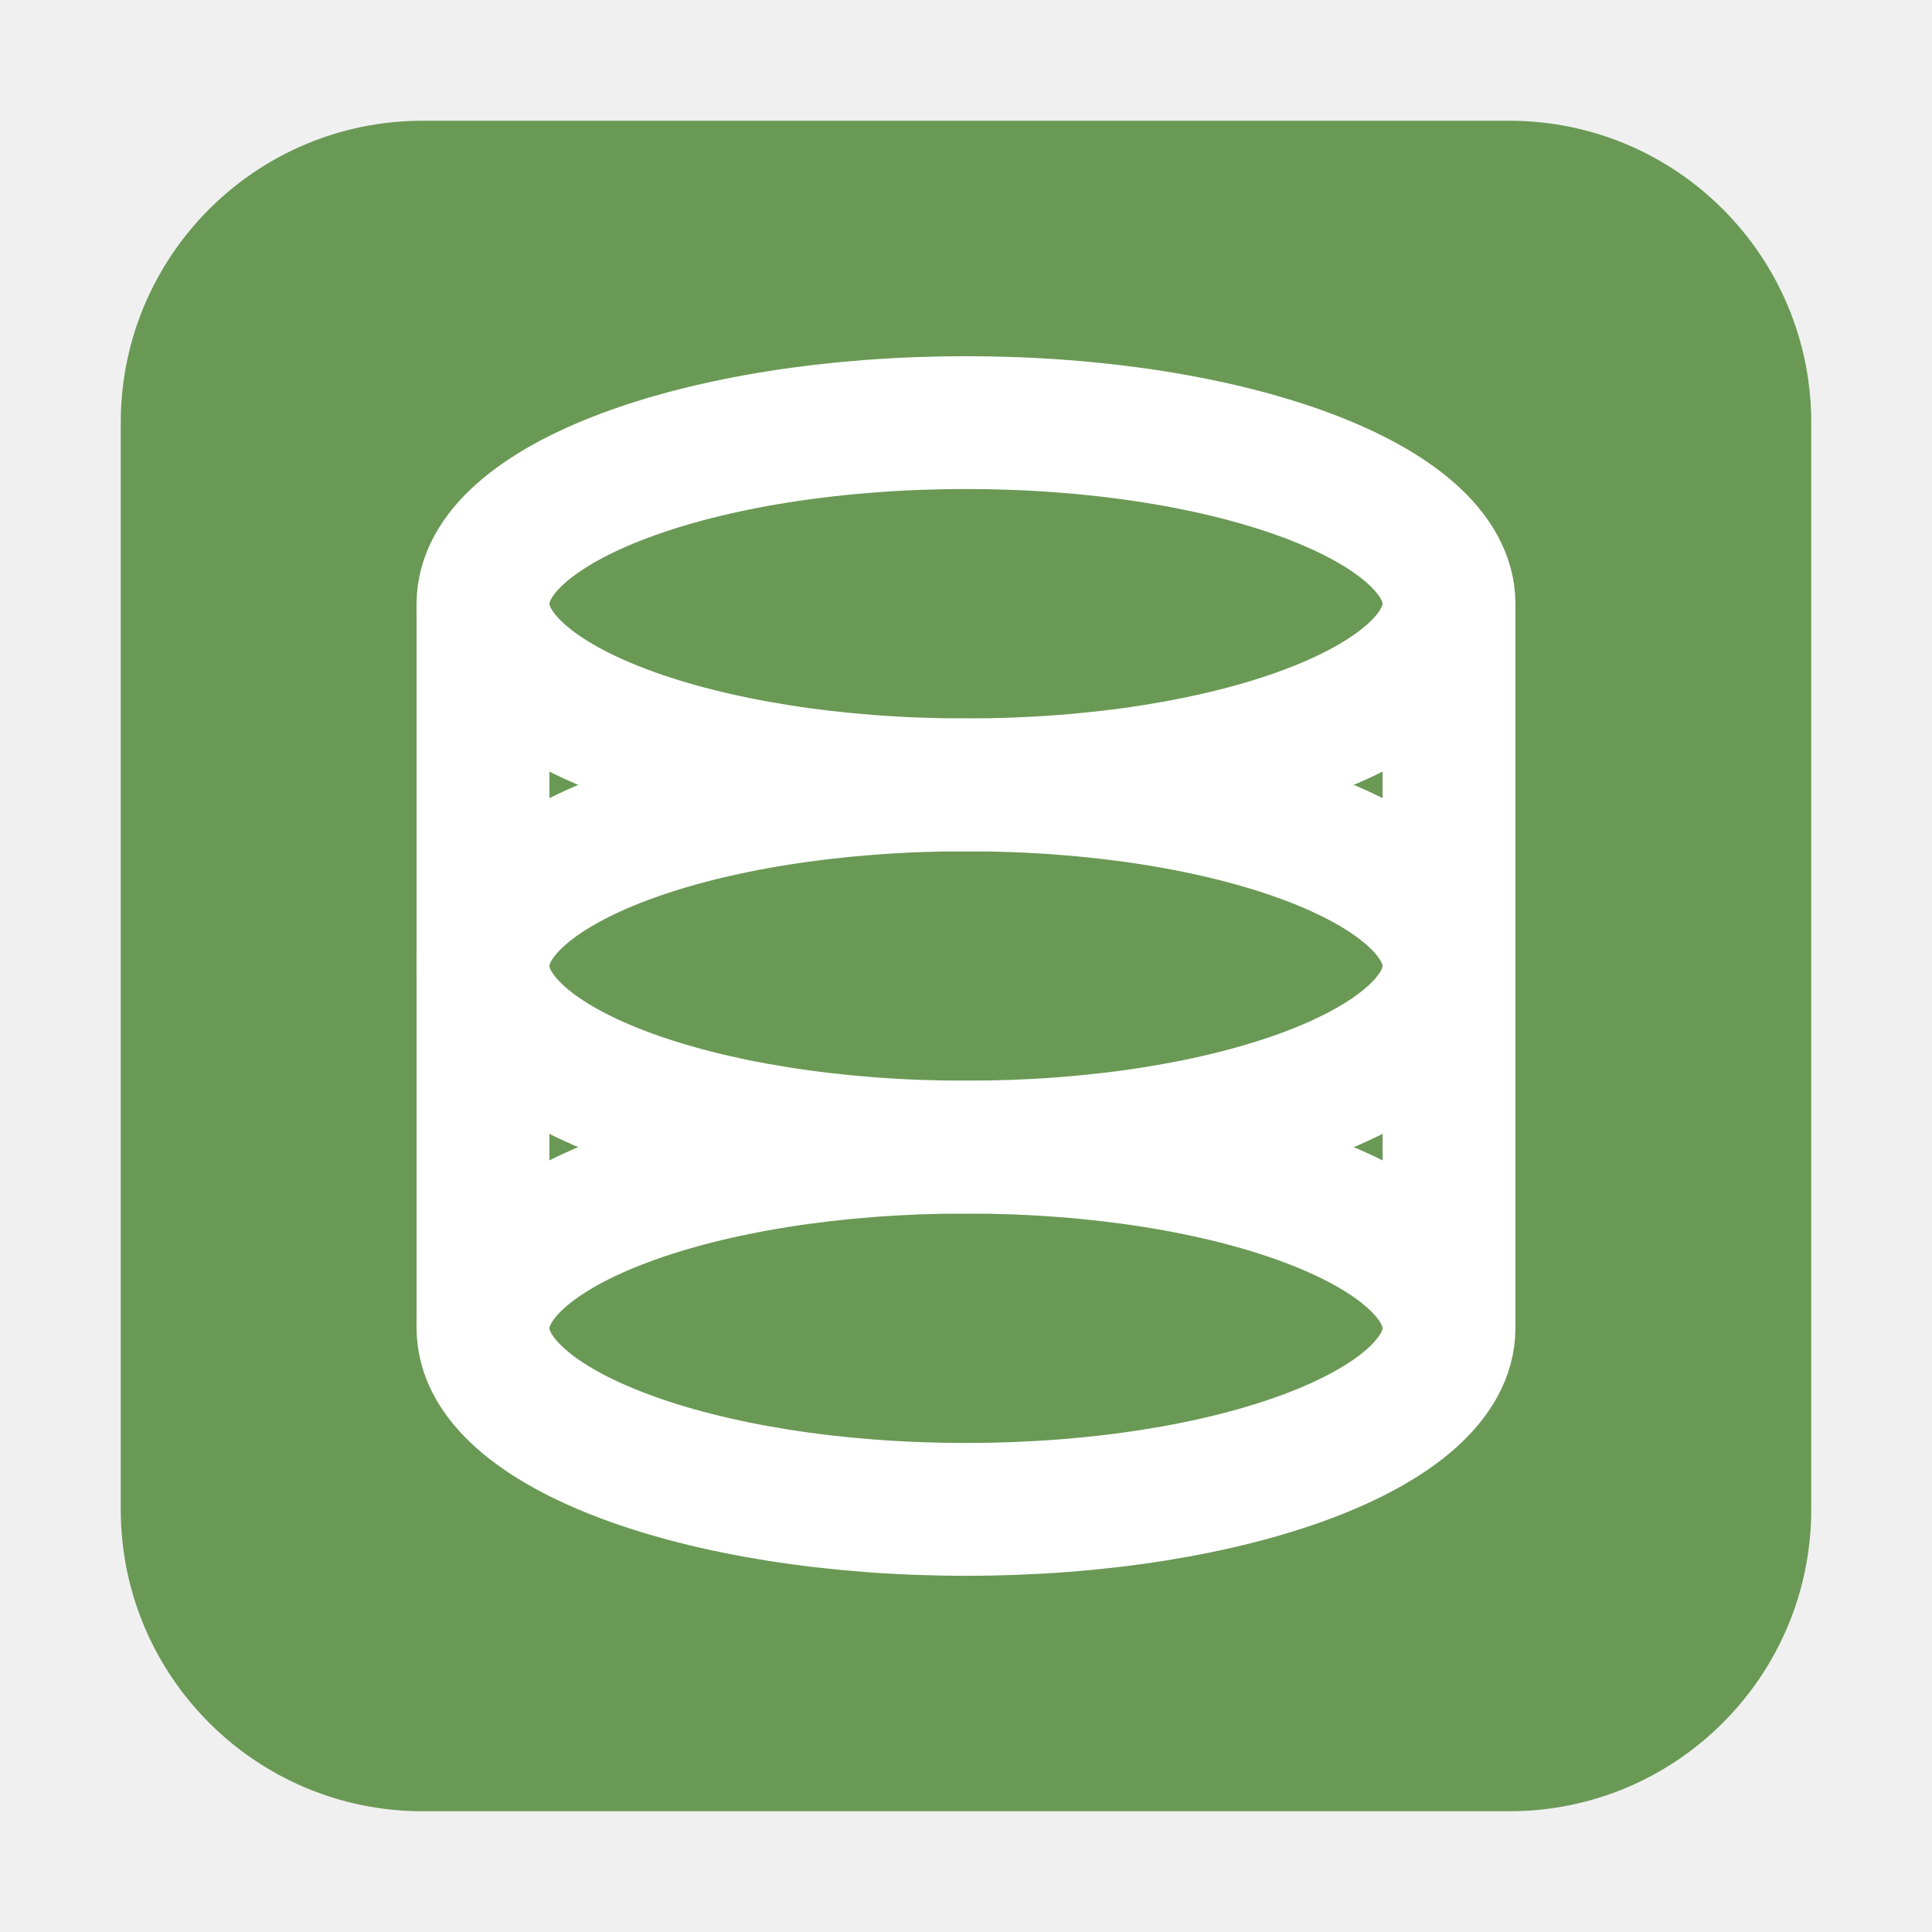
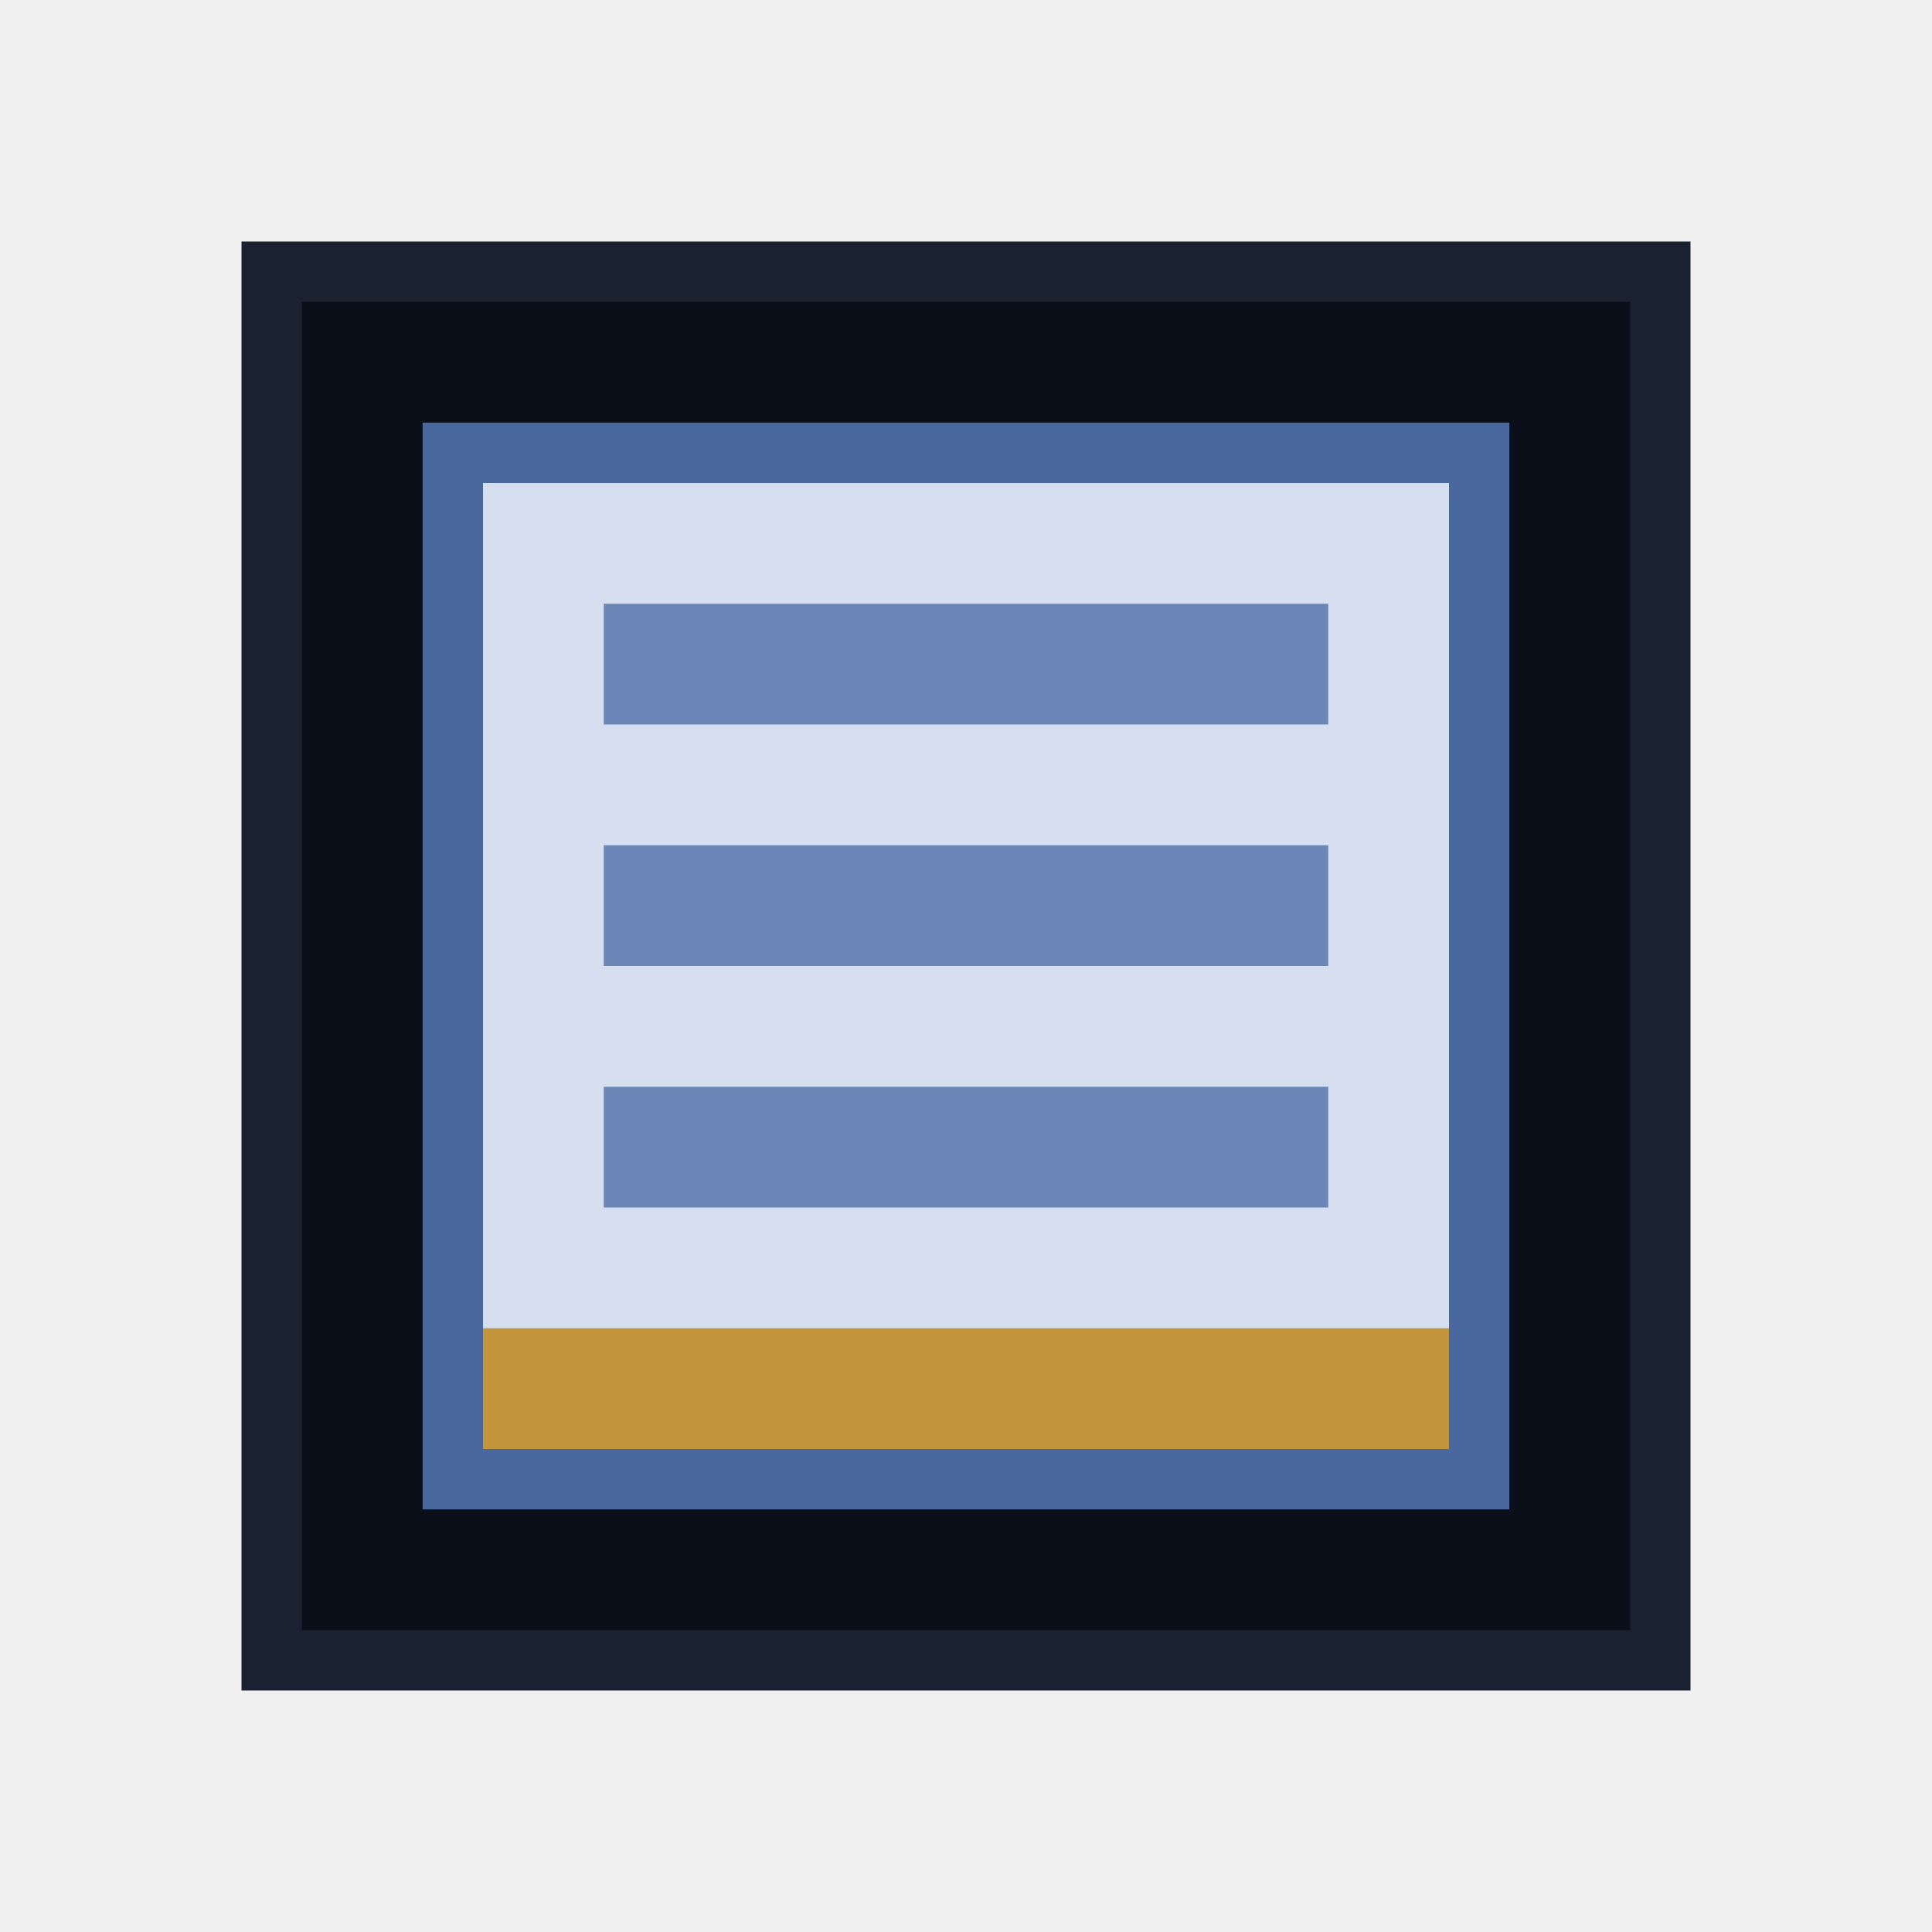
<svg xmlns="http://www.w3.org/2000/svg" viewBox="0 0 16 16">
-   <rect x="1" y="1" width="14" height="14" rx="2.5" fill="#6a9955" />
-   <ellipse cx="8" cy="5" rx="4" ry="1.5" fill="none" stroke="white" stroke-width="1.1" />
-   <line x1="4" y1="5" x2="4" y2="11" stroke="white" stroke-width="1.1" />
-   <line x1="12" y1="5" x2="12" y2="11" stroke="white" stroke-width="1.1" />
-   <ellipse cx="8" cy="8" rx="4" ry="1.5" fill="none" stroke="white" stroke-width="1.1" />
-   <ellipse cx="8" cy="11" rx="4" ry="1.5" fill="none" stroke="white" stroke-width="1.1" />
+   <path d="M2 2H14V14H2Z" fill="#1a2130" />
+   <path d="M3 3H13V13H3Z" fill="#49689d" />
+   <path d="M4 4H12V12H4Z" fill="#d5dfef" />
+   <path d="M5 5H11V6H5ZM5 7H11V8H5ZM5 9H11V10H5" fill="#6c87b7" />
+   <path d="M4 11H12V12H4Z" fill="#c2943c" />
+   <path d="M3 3H13V13H3Z" fill="none" stroke="#09101a" stroke-width="1" />
</svg>
